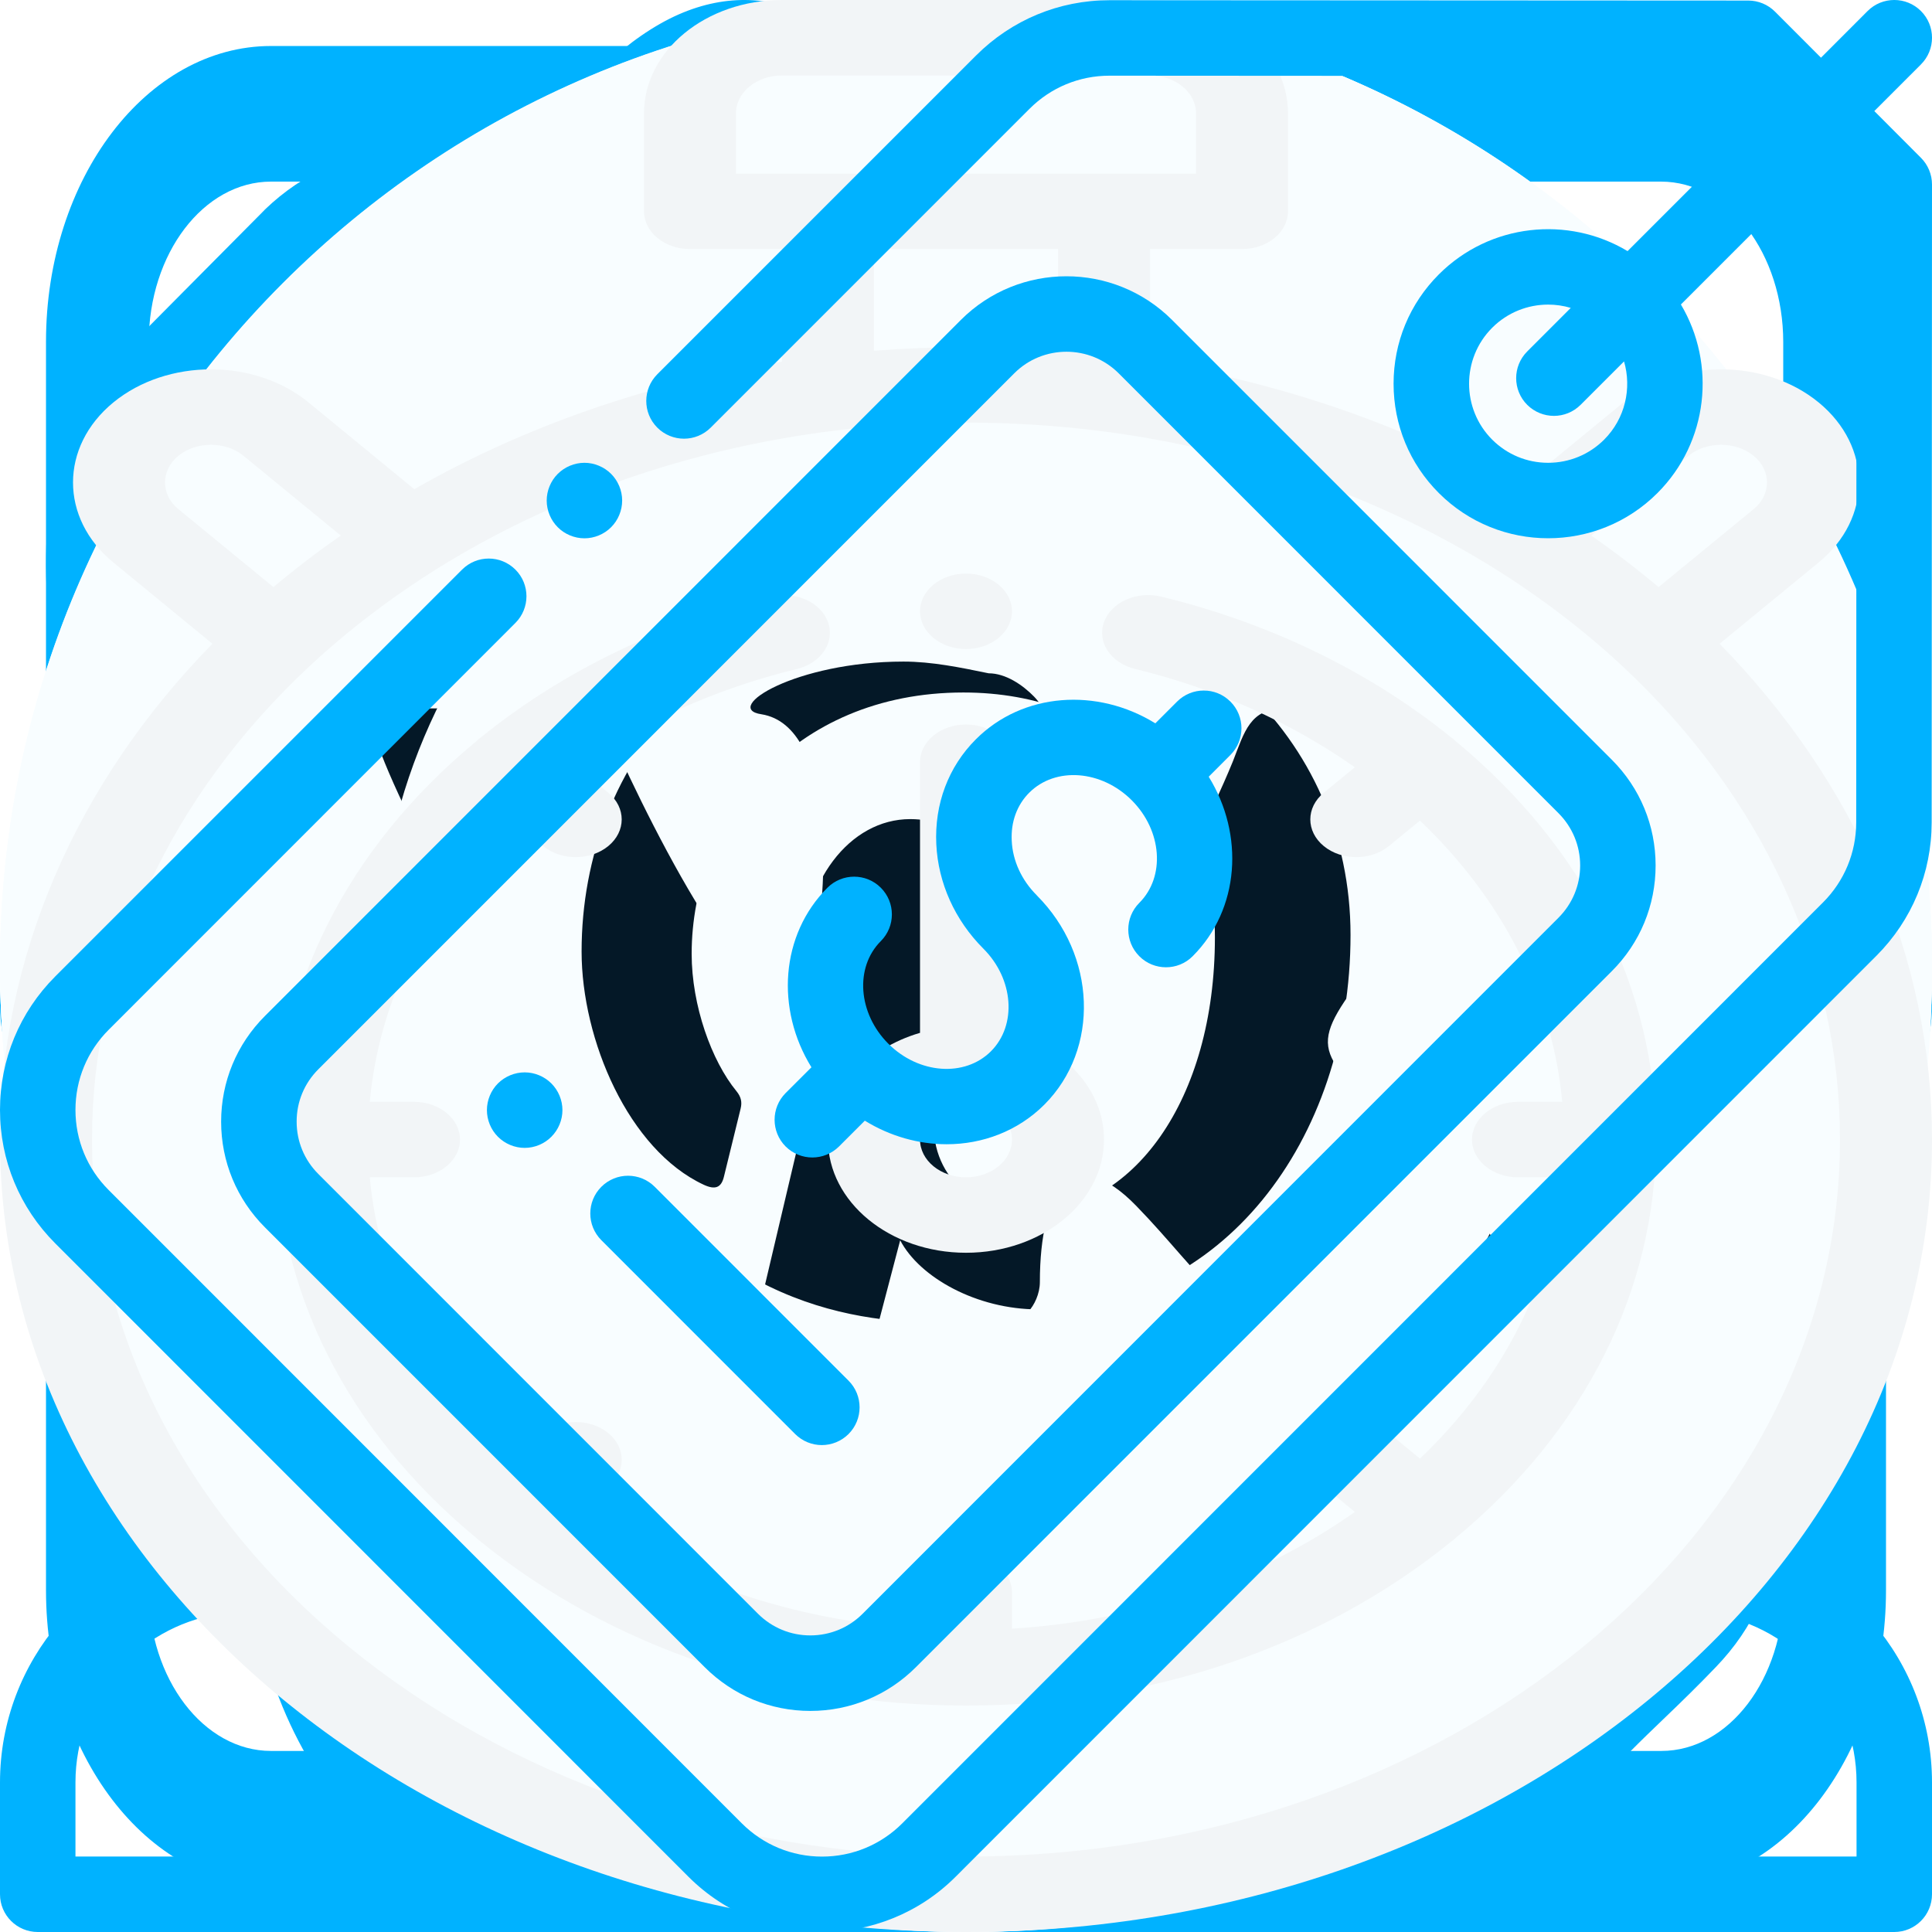
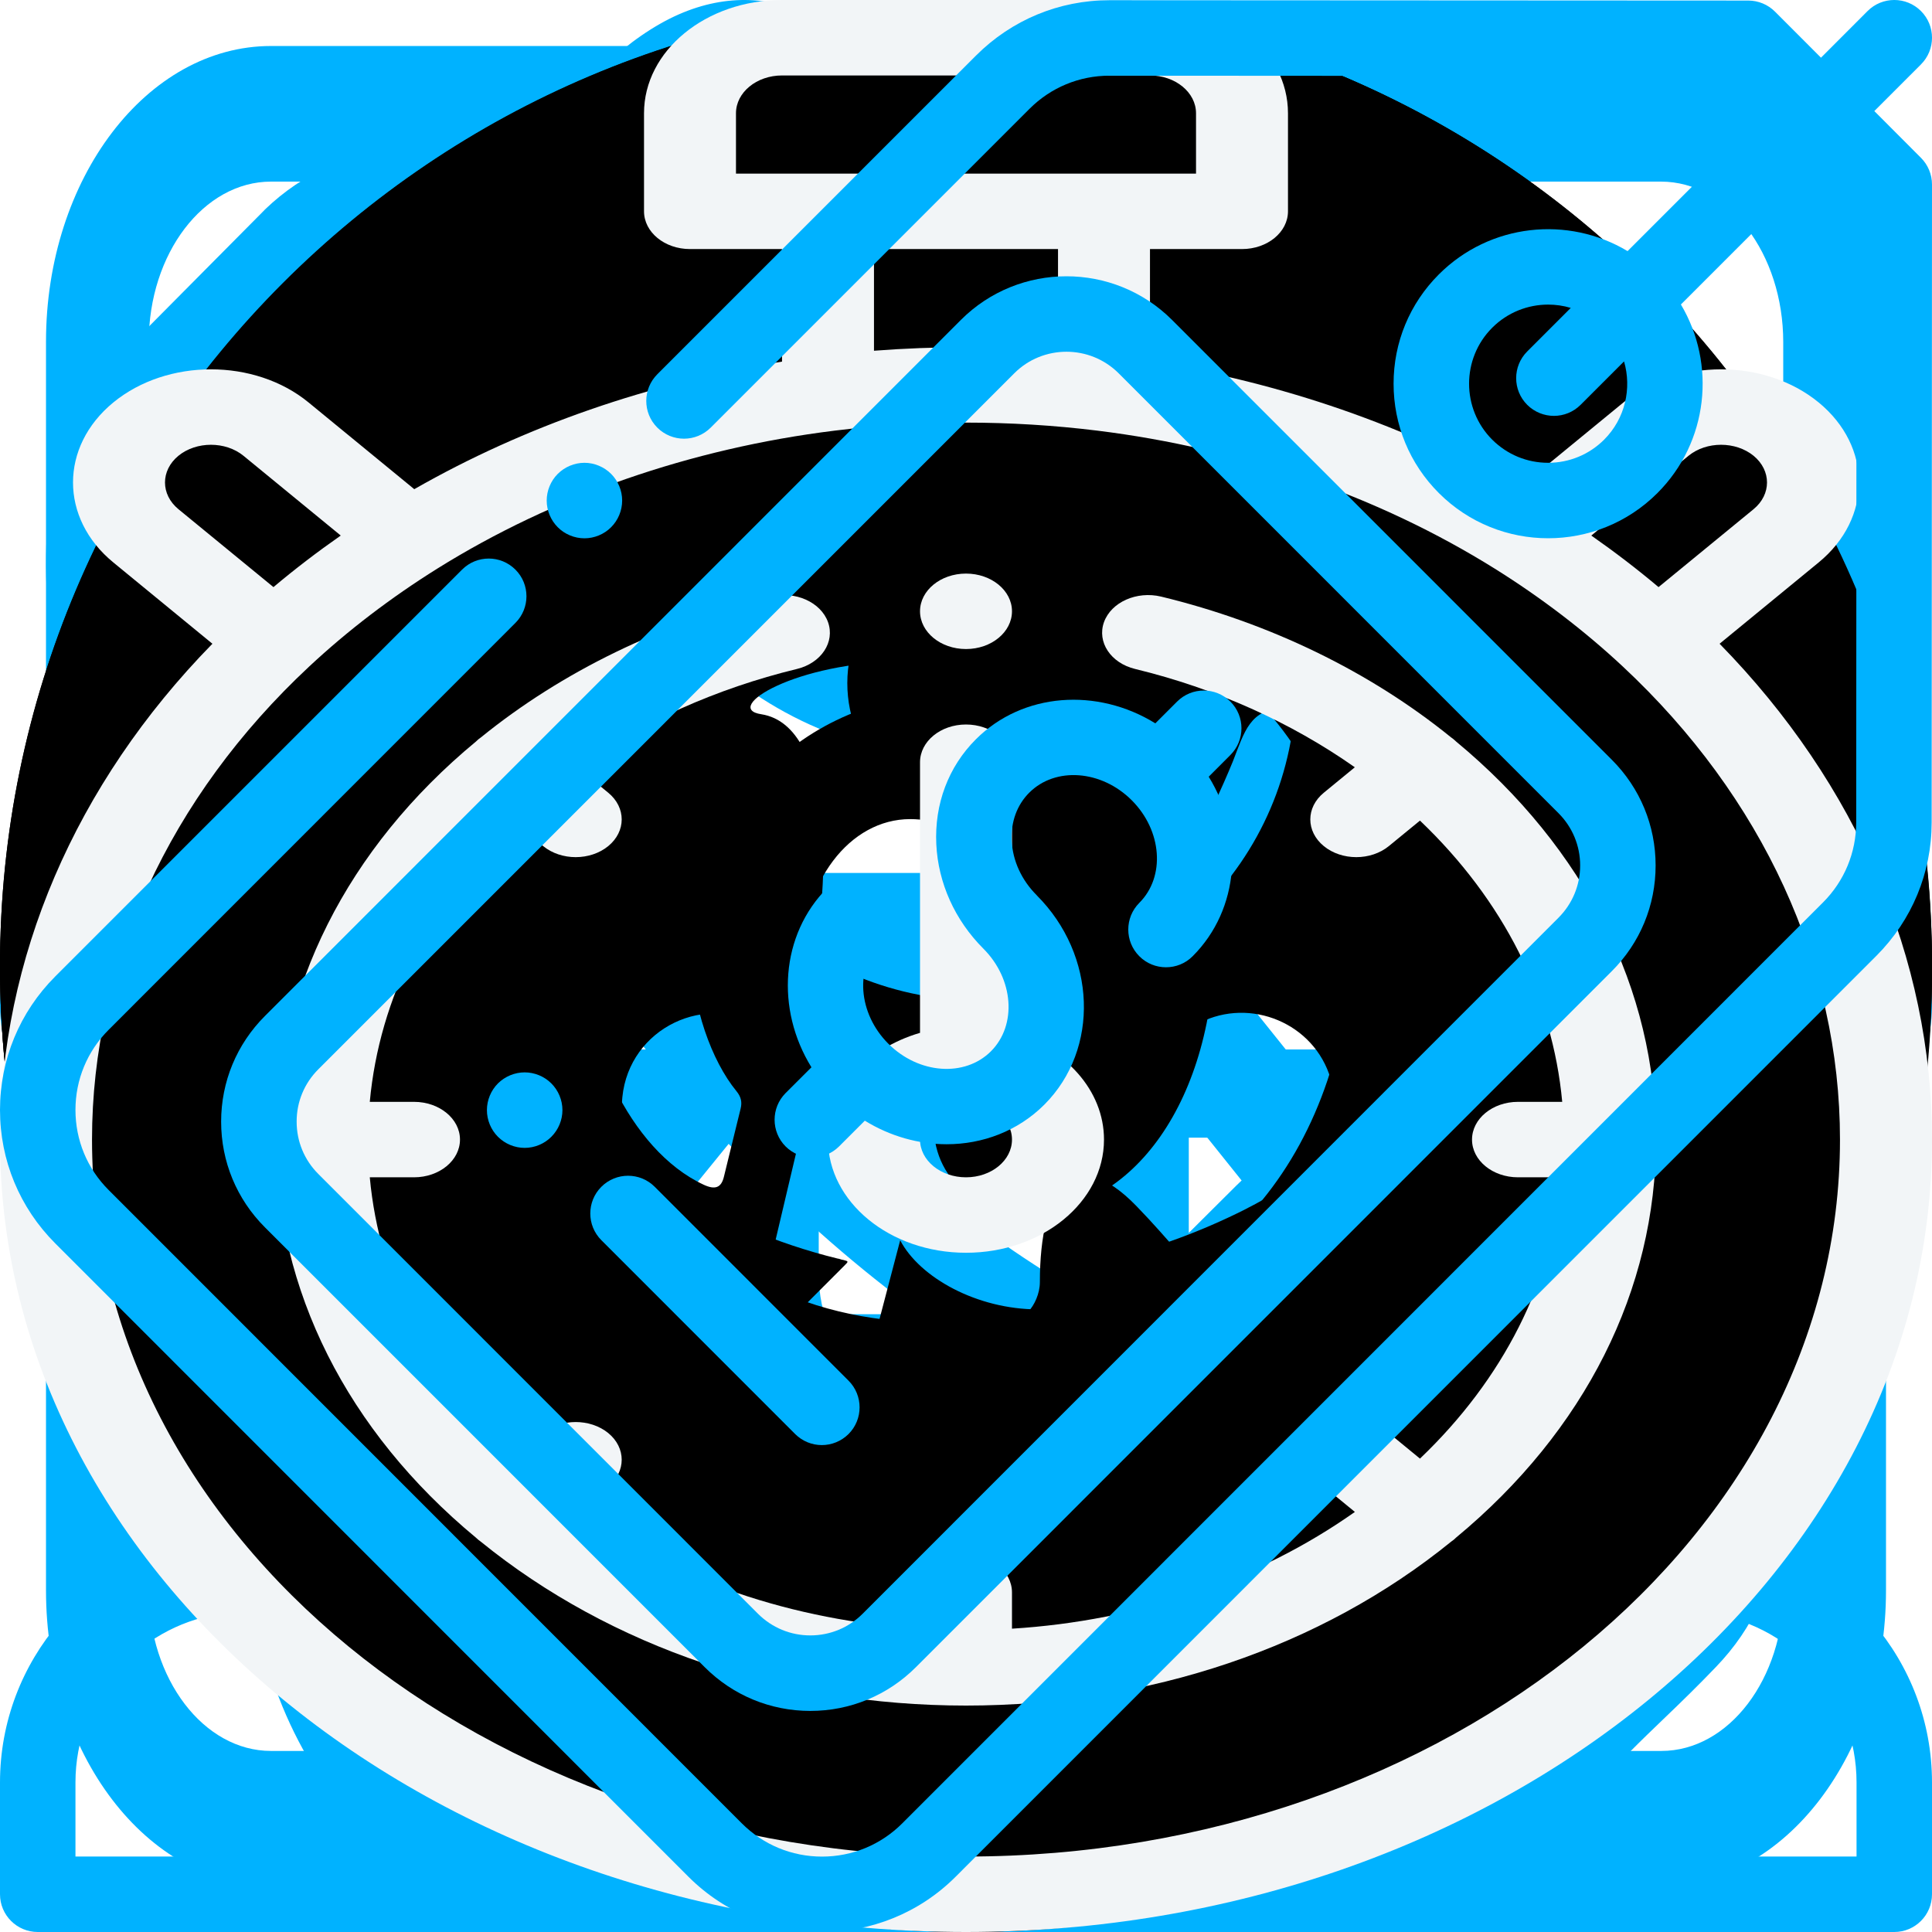
<svg xmlns="http://www.w3.org/2000/svg">
  <style>:root svg:not(:target){display:none}</style>
  <svg viewBox="0 0 35 35" fill="none" id="icon-detective">
    <path d="M17.5 11.017C17.123 11.017 16.816 11.375 16.816 11.817C16.816 12.258 17.123 12.616 17.5 12.616C17.877 12.616 18.184 12.258 18.184 11.817C18.184 11.375 17.877 11.017 17.5 11.017Z" fill="#00B2FF" />
    <path d="M32.949 15.814H30.289C28.887 11.132 26.853 2.922 23.167 0.598C21.324 -0.563 19.581 0.248 18.926 1.895C18.647 2.595 18.091 2.963 17.5 2.963C16.901 2.963 16.349 2.587 16.074 1.896C15.442 0.305 13.741 -0.58 11.962 0.429C8.218 2.556 6.124 11.096 4.711 15.814H2.051C0.918 15.814 0 16.887 0 18.212C0 19.534 0.92 20.61 2.051 20.61H32.949C34.082 20.61 35 19.537 35 18.212C35 16.89 34.08 15.814 32.949 15.814ZM7.112 12.616H14.766C15.143 12.616 15.449 12.258 15.449 11.817C15.449 11.375 15.143 11.017 14.766 11.017H7.59C9.651 4.361 11.576 2.426 12.559 1.868C13.633 1.259 14.516 1.768 14.834 2.57C15.336 3.829 16.373 4.562 17.5 4.562C18.63 4.562 19.666 3.827 20.166 2.57C20.493 1.746 21.381 1.289 22.518 2.005C23.507 2.629 25.426 4.627 27.41 11.017H20.234C19.857 11.017 19.551 11.375 19.551 11.817C19.551 12.258 19.857 12.616 20.234 12.616H27.888C28.234 13.782 28.593 14.984 28.841 15.814H6.159C6.407 14.986 6.765 13.787 7.112 12.616ZM32.949 19.012H2.051C1.674 19.012 1.367 18.653 1.367 18.212C1.367 17.771 1.673 17.413 2.051 17.413H32.949C33.326 17.413 33.633 17.771 33.633 18.212C33.633 18.653 33.327 19.012 32.949 19.012Z" fill="#00B2FF" />
    <path d="M16.133 23.808H5.195C4.818 23.808 4.512 24.166 4.512 24.608V27.805C4.512 31.772 7.272 35 10.664 35C13.235 35 15.51 33.151 16.415 30.366C17.102 29.999 17.898 29.999 18.585 30.366C19.49 33.151 21.765 35 24.336 35C27.728 35 30.488 31.772 30.488 27.805V24.607C30.488 24.166 30.182 23.808 29.805 23.808H18.867C18.49 23.808 18.184 24.166 18.184 24.607V25.407H16.816V24.607C16.816 24.166 16.51 23.808 16.133 23.808ZM10.664 33.401C8.026 33.401 5.879 30.891 5.879 27.805V25.407H15.449V27.805C15.449 30.899 13.314 33.401 10.664 33.401ZM19.551 25.407H29.121V27.805C29.121 30.891 26.974 33.401 24.336 33.401C21.679 33.401 19.551 30.891 19.551 27.805V25.407ZM18.184 27.006V27.805C18.184 28.061 18.196 28.315 18.219 28.568C17.744 28.466 17.256 28.466 16.781 28.568C16.804 28.315 16.816 28.061 16.816 27.805V27.006H18.184Z" fill="#00B2FF" />
    <path d="M10.664 30.203C9.533 30.203 8.613 29.127 8.613 27.805C8.613 27.363 8.307 27.006 7.93 27.006C7.552 27.006 7.246 27.363 7.246 27.805C7.246 30.009 8.779 31.802 10.664 31.802C11.042 31.802 11.348 31.444 11.348 31.003C11.348 30.561 11.042 30.203 10.664 30.203Z" fill="#00B2FF" />
    <path d="M24.336 31.802C26.221 31.802 27.754 30.009 27.754 27.805C27.754 27.363 27.448 27.006 27.07 27.006C26.693 27.006 26.387 27.363 26.387 27.805C26.387 29.127 25.467 30.203 24.336 30.203C23.958 30.203 23.652 30.561 23.652 31.003C23.652 31.444 23.958 31.802 24.336 31.802Z" fill="#00B2FF" />
  </svg>
  <svg viewBox="0 0 21 20" fill="none" id="icon-email">
    <path d="M18.058 0H2.946C1.597 0 0.5 1.441 0.5 3.214V16.786C0.5 18.559 1.597 20 2.946 20H18.054C19.403 20 20.5 18.559 20.5 16.786V3.219C20.504 1.446 19.407 0 18.058 0ZM19.387 16.786C19.387 17.749 18.791 18.532 18.058 18.532H2.946C2.213 18.532 1.617 17.749 1.617 16.786V3.219C1.617 2.257 2.213 1.474 2.946 1.474H18.054C18.787 1.474 19.383 2.257 19.383 3.219V16.786H19.387Z" fill="#00B2FF" />
    <path d="M13.113 9.831L18.005 4.067C18.232 3.796 18.253 3.333 18.046 3.029C17.839 2.73 17.487 2.703 17.256 2.974L10.51 10.93L9.194 9.386C9.19 9.38 9.186 9.375 9.186 9.369C9.157 9.331 9.128 9.299 9.095 9.266L3.74 2.969C3.509 2.697 3.157 2.724 2.95 3.029C2.743 3.333 2.764 3.796 2.995 4.067L7.945 9.88L3.016 15.944C2.793 16.221 2.78 16.683 2.991 16.982C3.103 17.134 3.252 17.216 3.401 17.216C3.538 17.216 3.674 17.151 3.782 17.02L8.785 10.87L10.142 12.463C10.25 12.588 10.382 12.648 10.514 12.648C10.647 12.648 10.784 12.583 10.887 12.458L12.282 10.816L17.256 17.026C17.363 17.162 17.504 17.227 17.64 17.227C17.79 17.227 17.934 17.151 18.046 16.998C18.257 16.705 18.249 16.237 18.025 15.96L13.113 9.831Z" fill="#00B2FF" />
  </svg>
  <svg viewBox="0 0 35 35" fill="none" id="icon-hired">
    <path d="M31.264 27.893C31.639 27.375 31.861 26.738 31.861 26.051V21.943C31.861 21.566 31.555 21.26 31.177 21.26H28.122C26.71 21.26 25.561 22.409 25.561 23.821V26.051C25.561 26.738 25.783 27.374 26.157 27.892C25.69 27.968 25.24 28.118 24.821 28.337C23.871 26.919 22.315 25.942 20.527 25.777C20.52 25.775 20.513 25.774 20.506 25.772C21.146 25.058 21.536 24.115 21.536 23.083V17.5C21.536 17.122 21.23 16.816 20.852 16.816H16.7C14.916 16.816 13.464 18.268 13.464 20.052V23.083C13.464 24.115 13.854 25.058 14.494 25.772C14.487 25.774 14.48 25.775 14.473 25.777C12.685 25.942 11.128 26.92 10.179 28.337C9.759 28.118 9.31 27.968 8.842 27.892C9.217 27.374 9.439 26.738 9.439 26.051V21.943C9.439 21.566 9.133 21.26 8.755 21.26H5.7C4.288 21.26 3.139 22.409 3.139 23.821V26.051C3.139 26.738 3.361 27.375 3.736 27.893C1.62 28.239 0 30.079 0 32.291V34.316C0 34.694 0.306 35 0.684 35H34.316C34.694 35 35 34.694 35 34.316V32.291C35 30.079 33.38 28.239 31.264 27.893ZM4.506 23.821C4.506 23.163 5.042 22.627 5.7 22.627H8.072V23.459C8.072 23.868 7.74 24.2 7.332 24.2H4.506V23.821ZM4.506 25.567H7.332C7.592 25.567 7.841 25.519 8.072 25.432V26.051C8.072 27.034 7.272 27.834 6.289 27.834C5.306 27.834 4.506 27.034 4.506 26.051V25.567ZM6.73 29.201L6.289 29.642L5.848 29.201H6.73ZM9.198 31.564V33.633H1.367V32.291C1.367 30.758 2.49 29.483 3.956 29.242L5.806 31.092C5.934 31.22 6.108 31.292 6.289 31.292C6.47 31.292 6.644 31.22 6.772 31.092L8.623 29.242C8.949 29.295 9.264 29.4 9.556 29.554C9.325 30.181 9.198 30.858 9.198 31.564ZM17.5 25.752C16.029 25.752 14.832 24.554 14.832 23.083V22.179H18.917C19.37 22.179 19.797 22.064 20.169 21.86V23.083C20.169 24.554 18.971 25.752 17.5 25.752ZM18.692 27.119L17.5 28.31L16.308 27.119H18.692ZM14.831 20.052H14.832C14.832 19.022 15.67 18.184 16.7 18.184H20.169V19.561C20.169 20.251 19.607 20.812 18.917 20.812H14.831V20.052ZM24.435 33.633H23.105H11.895H10.565V32.266H15.016C15.394 32.266 15.7 31.96 15.7 31.582C15.7 31.204 15.394 30.898 15.016 30.898H10.615C10.908 28.956 12.463 27.422 14.416 27.16L17.017 29.76C17.15 29.894 17.325 29.96 17.5 29.96C17.675 29.96 17.85 29.894 17.983 29.76L20.584 27.16C22.755 27.451 24.435 29.314 24.435 31.564V33.633ZM26.928 23.821C26.928 23.163 27.464 22.627 28.122 22.627H30.494V23.459C30.494 23.868 30.162 24.2 29.753 24.2H26.928V23.821ZM26.928 25.567H29.753C30.014 25.567 30.263 25.519 30.494 25.432V26.051C30.494 27.034 29.694 27.834 28.711 27.834C27.728 27.834 26.928 27.034 26.928 26.051V25.567ZM29.152 29.201L28.711 29.642L28.27 29.201H29.152ZM25.802 33.633V31.564C25.802 30.858 25.675 30.181 25.444 29.554C25.736 29.4 26.05 29.295 26.377 29.242L28.227 31.092C28.356 31.22 28.53 31.292 28.711 31.292C28.892 31.292 29.066 31.22 29.194 31.092L31.044 29.242C32.51 29.483 33.633 30.758 33.633 32.291V33.633H25.802Z" fill="#00B2FF" />
    <path d="M20.869 4.466C20.602 4.2 20.169 4.2 19.902 4.466L16.548 7.821L15.098 6.371C14.831 6.104 14.398 6.104 14.131 6.371C13.864 6.638 13.864 7.071 14.131 7.338L16.064 9.271C16.193 9.399 16.366 9.471 16.548 9.471C16.729 9.471 16.903 9.399 17.031 9.271L20.869 5.433C21.136 5.166 21.136 4.733 20.869 4.466Z" fill="#00B2FF" />
    <path d="M20.295 0.593C19.95 0.439 19.546 0.594 19.392 0.939C19.238 1.284 19.393 1.688 19.738 1.841C21.721 2.726 23.002 4.699 23.002 6.869C23.002 9.902 20.534 12.37 17.5 12.37C14.466 12.37 11.998 9.902 11.998 6.869C11.998 4.71 13.27 2.741 15.238 1.852C15.582 1.697 15.735 1.292 15.58 0.948C15.424 0.603 15.019 0.451 14.675 0.606C12.219 1.716 10.631 4.174 10.631 6.869C10.631 10.656 13.713 13.737 17.5 13.737C21.287 13.737 24.369 10.656 24.369 6.869C24.369 4.16 22.77 1.696 20.295 0.593Z" fill="#00B2FF" />
    <path d="M17.524 0H17.5C17.122 0 16.816 0.306 16.816 0.684C16.816 1.061 17.122 1.367 17.5 1.367H17.518C17.519 1.367 17.52 1.367 17.521 1.367C17.897 1.367 18.203 1.063 18.205 0.687C18.207 0.309 17.902 0.002 17.524 0Z" fill="#00B2FF" />
    <path d="M17.983 31.099C17.856 30.972 17.68 30.898 17.5 30.898C17.32 30.898 17.144 30.972 17.017 31.099C16.89 31.226 16.816 31.402 16.816 31.582C16.816 31.762 16.89 31.938 17.017 32.065C17.144 32.193 17.32 32.266 17.5 32.266C17.68 32.266 17.856 32.193 17.983 32.065C18.11 31.938 18.184 31.762 18.184 31.582C18.184 31.402 18.11 31.226 17.983 31.099Z" fill="#00B2FF" />
  </svg>
  <svg viewBox="0 0 21 20" fill="none" id="icon-phone">
    <path d="M16.315 12.389C15.905 11.963 15.41 11.735 14.886 11.735C14.366 11.735 13.867 11.959 13.44 12.385L12.104 13.715C11.995 13.656 11.885 13.601 11.779 13.546C11.627 13.47 11.483 13.398 11.36 13.322C10.109 12.529 8.972 11.494 7.881 10.156C7.353 9.489 6.998 8.928 6.74 8.358C7.087 8.042 7.408 7.712 7.721 7.396C7.839 7.277 7.957 7.155 8.076 7.037C8.963 6.15 8.963 5.002 8.076 4.116L6.922 2.963C6.791 2.833 6.655 2.698 6.529 2.562C6.275 2.301 6.009 2.031 5.734 1.777C5.324 1.372 4.833 1.157 4.318 1.157C3.802 1.157 3.303 1.372 2.88 1.777C2.876 1.782 2.876 1.782 2.872 1.786L1.435 3.234C0.894 3.774 0.585 4.432 0.517 5.196C0.416 6.429 0.779 7.577 1.058 8.329C1.743 10.173 2.766 11.883 4.292 13.715C6.144 15.922 8.372 17.666 10.916 18.894C11.889 19.354 13.187 19.899 14.636 19.992C14.725 19.996 14.818 20 14.903 20C15.879 20 16.699 19.65 17.342 18.953C17.346 18.945 17.355 18.941 17.359 18.932C17.579 18.666 17.832 18.425 18.099 18.168C18.28 17.995 18.466 17.813 18.648 17.623C19.067 17.189 19.287 16.682 19.287 16.163C19.287 15.64 19.062 15.137 18.636 14.715L16.315 12.389ZM17.828 16.834C17.824 16.834 17.824 16.838 17.828 16.834C17.663 17.011 17.494 17.172 17.312 17.349C17.038 17.611 16.759 17.885 16.497 18.193C16.07 18.649 15.566 18.864 14.907 18.864C14.844 18.864 14.776 18.864 14.713 18.86C13.457 18.78 12.29 18.29 11.415 17.872C9.023 16.716 6.922 15.074 5.176 12.993C3.734 11.258 2.771 9.654 2.132 7.932C1.739 6.881 1.595 6.062 1.659 5.289C1.701 4.795 1.891 4.386 2.242 4.036L3.684 2.596C3.891 2.402 4.111 2.297 4.326 2.297C4.592 2.297 4.808 2.457 4.943 2.592C4.948 2.596 4.952 2.6 4.956 2.605C5.214 2.845 5.459 3.094 5.717 3.36C5.848 3.495 5.983 3.63 6.119 3.77L7.273 4.922C7.721 5.37 7.721 5.783 7.273 6.231C7.15 6.353 7.032 6.475 6.909 6.594C6.554 6.957 6.216 7.294 5.848 7.624C5.84 7.632 5.831 7.636 5.827 7.645C5.463 8.008 5.531 8.362 5.607 8.603C5.611 8.616 5.615 8.628 5.62 8.641C5.92 9.367 6.343 10.051 6.985 10.865L6.989 10.87C8.156 12.305 9.386 13.424 10.743 14.28C10.916 14.39 11.094 14.479 11.263 14.563C11.415 14.639 11.559 14.711 11.682 14.787C11.699 14.795 11.716 14.808 11.732 14.816C11.876 14.888 12.011 14.922 12.151 14.922C12.502 14.922 12.722 14.703 12.793 14.631L14.239 13.187C14.383 13.044 14.611 12.87 14.877 12.87C15.14 12.87 15.355 13.035 15.486 13.179C15.49 13.183 15.49 13.183 15.495 13.187L17.824 15.513C18.259 15.944 18.259 16.387 17.828 16.834Z" fill="#00B2FF" />
    <path d="M11.309 4.757C12.417 4.943 13.423 5.467 14.226 6.269C15.03 7.071 15.55 8.075 15.74 9.181C15.786 9.46 16.027 9.654 16.302 9.654C16.336 9.654 16.365 9.65 16.399 9.646C16.712 9.595 16.919 9.299 16.868 8.987C16.64 7.649 16.006 6.429 15.038 5.462C14.07 4.496 12.848 3.863 11.508 3.635C11.195 3.584 10.904 3.791 10.849 4.099C10.794 4.407 10.997 4.707 11.309 4.757Z" fill="#00B2FF" />
    <path d="M20.491 8.822C20.115 6.619 19.075 4.614 17.477 3.018C15.879 1.423 13.871 0.384 11.665 0.009C11.356 -0.046 11.065 0.165 11.009 0.473C10.959 0.785 11.166 1.077 11.479 1.132C13.449 1.465 15.245 2.398 16.674 3.82C18.103 5.247 19.033 7.041 19.367 9.008C19.413 9.287 19.654 9.481 19.929 9.481C19.963 9.481 19.992 9.477 20.026 9.472C20.335 9.426 20.546 9.131 20.491 8.822Z" fill="#00B2FF" />
  </svg>
  <svg viewBox="0 0 30 30" fill="none" id="icon-social-ok">
-     <path d="M15.171 12.643C16.328 12.643 17.228 11.678 17.207 10.629C17.228 9.578 16.35 8.593 15.193 8.593C14.078 8.593 13.157 9.493 13.157 10.607C13.157 11.721 14.057 12.643 15.171 12.643Z" fill="#F8FDFF" />
-     <path d="M15 0C6.729 0 0 6.729 0 15C0 23.293 6.729 30 15 30C23.293 30 30 23.271 30 15C30.021 6.729 23.293 0 15 0ZM15.214 5.679C17.914 5.679 20.143 7.907 20.121 10.629C20.121 13.371 17.871 15.579 15.129 15.536C12.428 15.493 10.264 13.286 10.264 10.607C10.264 7.886 12.471 5.679 15.214 5.679ZM20.721 17.25C20.721 17.293 20.7 17.314 20.7 17.357C20.636 17.786 20.421 18.129 20.057 18.364C19.821 18.514 19.564 18.664 19.307 18.793C18.664 19.114 17.979 19.371 17.271 19.543C17.186 19.564 17.186 19.564 17.25 19.629C17.636 20.014 18.043 20.421 18.428 20.807C18.921 21.3 19.436 21.814 19.928 22.307C20.636 23.014 20.443 24.193 19.543 24.621C19.393 24.707 19.221 24.729 19.05 24.771C18.964 24.771 18.857 24.771 18.771 24.771C18.75 24.771 18.729 24.771 18.729 24.75C18.386 24.707 18.107 24.536 17.85 24.3C16.993 23.443 16.114 22.564 15.257 21.707C15.193 21.643 15.193 21.643 15.129 21.707C14.25 22.586 13.393 23.443 12.514 24.321C12.364 24.471 12.214 24.579 12.021 24.664C11.893 24.729 11.743 24.75 11.614 24.771C11.529 24.771 11.443 24.771 11.336 24.771C11.293 24.771 11.271 24.75 11.229 24.75C10.65 24.643 10.264 24.321 10.093 23.764C9.921 23.207 10.05 22.714 10.457 22.307C10.821 21.943 11.164 21.6 11.529 21.236C12.064 20.7 12.6 20.164 13.114 19.65C13.178 19.586 13.178 19.586 13.093 19.564C13.071 19.564 13.028 19.543 13.007 19.543C12.043 19.307 11.164 18.921 10.329 18.407C9.836 18.086 9.6 17.614 9.664 17.036C9.771 15.964 10.971 15.386 11.871 15.964C12.043 16.071 12.193 16.157 12.386 16.243C13.371 16.736 14.421 16.95 15.514 16.886C16.05 16.864 16.586 16.757 17.121 16.586C17.636 16.414 18.086 16.179 18.557 15.921C19.328 15.471 20.336 15.836 20.636 16.671C20.678 16.8 20.7 16.907 20.721 17.036C20.721 17.1 20.721 17.164 20.721 17.25Z" fill="#F8FDFF" />
+     <path d="M15.171 12.643C16.328 12.643 17.228 11.678 17.207 10.629C17.228 9.578 16.35 8.593 15.193 8.593C14.078 8.593 13.157 9.493 13.157 10.607C13.157 11.721 14.057 12.643 15.171 12.643Z" fill="currentColor" />
+     <path d="M15 0C6.729 0 0 6.729 0 15C0 23.293 6.729 30 15 30C23.293 30 30 23.271 30 15C30.021 6.729 23.293 0 15 0ZM15.214 5.679C17.914 5.679 20.143 7.907 20.121 10.629C20.121 13.371 17.871 15.579 15.129 15.536C12.428 15.493 10.264 13.286 10.264 10.607C10.264 7.886 12.471 5.679 15.214 5.679ZM20.721 17.25C20.721 17.293 20.7 17.314 20.7 17.357C20.636 17.786 20.421 18.129 20.057 18.364C19.821 18.514 19.564 18.664 19.307 18.793C18.664 19.114 17.979 19.371 17.271 19.543C17.186 19.564 17.186 19.564 17.25 19.629C17.636 20.014 18.043 20.421 18.428 20.807C18.921 21.3 19.436 21.814 19.928 22.307C20.636 23.014 20.443 24.193 19.543 24.621C19.393 24.707 19.221 24.729 19.05 24.771C18.964 24.771 18.857 24.771 18.771 24.771C18.75 24.771 18.729 24.771 18.729 24.75C18.386 24.707 18.107 24.536 17.85 24.3C16.993 23.443 16.114 22.564 15.257 21.707C15.193 21.643 15.193 21.643 15.129 21.707C14.25 22.586 13.393 23.443 12.514 24.321C12.364 24.471 12.214 24.579 12.021 24.664C11.893 24.729 11.743 24.75 11.614 24.771C11.529 24.771 11.443 24.771 11.336 24.771C11.293 24.771 11.271 24.75 11.229 24.75C10.65 24.643 10.264 24.321 10.093 23.764C9.921 23.207 10.05 22.714 10.457 22.307C10.821 21.943 11.164 21.6 11.529 21.236C12.064 20.7 12.6 20.164 13.114 19.65C13.178 19.586 13.178 19.586 13.093 19.564C13.071 19.564 13.028 19.543 13.007 19.543C12.043 19.307 11.164 18.921 10.329 18.407C9.836 18.086 9.6 17.614 9.664 17.036C9.771 15.964 10.971 15.386 11.871 15.964C12.043 16.071 12.193 16.157 12.386 16.243C13.371 16.736 14.421 16.95 15.514 16.886C16.05 16.864 16.586 16.757 17.121 16.586C17.636 16.414 18.086 16.179 18.557 15.921C19.328 15.471 20.336 15.836 20.636 16.671C20.678 16.8 20.7 16.907 20.721 17.036C20.721 17.1 20.721 17.164 20.721 17.25Z" fill="currentColor" />
  </svg>
  <svg viewBox="0 0 30 30" fill="none" id="icon-social-pinterest">
-     <path d="M15 0C23.285 0 30 6.716 30 15C30 23.285 23.285 30 15 30C6.715 30 0 23.285 0 15C0 6.716 6.715 0 15 0Z" fill="#F8FDFF" />
-     <path d="M15 5C9.482 5 5 9.482 5 15C5 20.518 9.482 25 15 25C20.518 25 25 20.518 25 15C25 9.482 20.518 5 15 5ZM15 5.87C20.048 5.87 24.13 9.952 24.13 15C24.13 20.048 20.048 24.13 15 24.13C14.077 24.13 13.186 23.992 12.346 23.738C12.72 23.113 13.203 22.219 13.395 21.481C13.509 21.043 13.978 19.259 13.978 19.259C14.282 19.84 15.172 20.332 16.119 20.332C18.938 20.332 20.971 17.739 20.971 14.518C20.971 11.429 18.45 9.119 15.207 9.119C11.172 9.119 9.031 11.826 9.031 14.775C9.031 16.146 9.76 17.853 10.928 18.397C11.105 18.479 11.2 18.443 11.241 18.272C11.272 18.142 11.43 17.507 11.501 17.212C11.523 17.118 11.512 17.037 11.436 16.944C11.05 16.475 10.74 15.614 10.74 14.811C10.74 12.749 12.301 10.753 14.96 10.753C17.256 10.753 18.865 12.319 18.865 14.557C18.865 17.085 17.588 18.837 15.927 18.837C15.009 18.837 14.322 18.078 14.542 17.148C14.806 16.037 15.317 14.838 15.317 14.035C15.317 13.318 14.932 12.719 14.134 12.719C13.196 12.719 12.442 13.689 12.442 14.989C12.442 15.816 12.723 16.377 12.723 16.377C12.723 16.377 11.796 20.294 11.626 21.023C11.456 21.752 11.502 22.733 11.572 23.464C8.227 22.11 5.87 18.834 5.87 15C5.87 9.952 9.952 5.87 15 5.87Z" fill="#041827" />
+     <path fill-rule="evenodd" clip-rule="evenodd" d="M30 15C30 6.716 23.285 0 15 0C6.715 0 0 6.716 0 15C0 23.285 6.715 30 15 30C23.285 30 30 23.285 30 15ZM5 15C5 9.482 9.482 5 15 5C20.518 5 25 9.482 25 15C25 20.518 20.518 25 15 25C9.482 25 5 20.518 5 15ZM24.13 15C24.13 9.952 20.048 5.87 15 5.87C9.952 5.87 5.87 9.952 5.87 15C5.87 18.834 8.227 22.11 11.572 23.464C11.502 22.733 11.456 21.752 11.626 21.023C11.796 20.294 12.723 16.377 12.723 16.377C12.723 16.377 12.442 15.816 12.442 14.989C12.442 13.689 13.196 12.719 14.134 12.719C14.932 12.719 15.317 13.318 15.317 14.035C15.317 14.548 15.108 15.223 14.889 15.934C14.765 16.335 14.638 16.747 14.542 17.148C14.322 18.078 15.009 18.837 15.927 18.837C17.588 18.837 18.865 17.085 18.865 14.557C18.865 12.319 17.256 10.753 14.96 10.753C12.301 10.753 10.74 12.749 10.74 14.811C10.74 15.614 11.05 16.475 11.436 16.944C11.512 17.037 11.523 17.118 11.501 17.212C11.457 17.392 11.382 17.697 11.323 17.937C11.285 18.092 11.253 18.221 11.241 18.272C11.2 18.443 11.105 18.479 10.928 18.397C9.76 17.853 9.031 16.146 9.031 14.775C9.031 11.826 11.172 9.119 15.207 9.119C18.45 9.119 20.971 11.429 20.971 14.518C20.971 17.739 18.938 20.332 16.119 20.332C15.172 20.332 14.282 19.84 13.978 19.259C13.978 19.259 13.509 21.043 13.395 21.481C13.203 22.219 12.72 23.113 12.346 23.738C13.186 23.992 14.077 24.13 15 24.13C20.048 24.13 24.13 20.048 24.13 15Z" fill="currentColor" />
  </svg>
  <svg viewBox="0 0 30 30" fill="none" id="icon-social-vk">
-     <path d="M21.617 17.454C20.382 16.273 20.294 16.273 21.352 14.909C22.676 13.182 24.441 11 22.852 11H19.941C19.411 11 19.323 11.364 19.146 11.818C18.441 13.546 17.029 15.818 16.5 15.454C15.97 15.091 16.235 13.727 16.235 11.546C16.323 11.273 16.235 11 16.058 10.818C15.882 10.637 15.617 10.455 15.352 10.455C14.911 10.364 14.47 10.273 14.029 10.273C12.353 10.273 11.206 11 11.823 11.091C12.97 11.273 12.882 13.818 12.617 14.909C12.176 16.818 10.412 13.455 9.617 11.727C9.529 11.273 9.176 11 8.735 11H6.441C6.088 11 5.823 11.091 5.823 11.364C5.823 11.818 8.029 16.273 10.059 18.545C12.088 20.727 14.117 20.545 15.529 20.545C15.705 20.545 15.882 20.454 15.97 20.363C16.058 20.272 16.147 20.091 16.147 19.909C16.147 18.454 16.676 17.727 17.646 18.727C18.705 19.818 18.97 20.545 20.294 20.545H22.676C23.293 20.545 23.47 20.363 23.47 20.091C23.558 19.454 22.499 18.273 21.617 17.454ZM15.352 0.001C23.558 0.183 30.087 7 29.999 15.273C29.911 23.545 23.117 30.09 14.911 29.999C6.617 29.908 0 23.272 0 15C0.088 6.637 6.97 -0.09 15.352 0.001Z" fill="#F8FDFF" />
+     <path d="M21.617 17.454C20.382 16.273 20.294 16.273 21.352 14.909C22.676 13.182 24.441 11 22.852 11H19.941C19.411 11 19.323 11.364 19.146 11.818C18.441 13.546 17.029 15.818 16.5 15.454C15.97 15.091 16.235 13.727 16.235 11.546C16.323 11.273 16.235 11 16.058 10.818C15.882 10.637 15.617 10.455 15.352 10.455C14.911 10.364 14.47 10.273 14.029 10.273C12.353 10.273 11.206 11 11.823 11.091C12.97 11.273 12.882 13.818 12.617 14.909C12.176 16.818 10.412 13.455 9.617 11.727C9.529 11.273 9.176 11 8.735 11H6.441C6.088 11 5.823 11.091 5.823 11.364C5.823 11.818 8.029 16.273 10.059 18.545C12.088 20.727 14.117 20.545 15.529 20.545C15.705 20.545 15.882 20.454 15.97 20.363C16.058 20.272 16.147 20.091 16.147 19.909C16.147 18.454 16.676 17.727 17.646 18.727C18.705 19.818 18.97 20.545 20.294 20.545H22.676C23.293 20.545 23.47 20.363 23.47 20.091C23.558 19.454 22.499 18.273 21.617 17.454ZM15.352 0.001C23.558 0.183 30.087 7 29.999 15.273C29.911 23.545 23.117 30.09 14.911 29.999C6.617 29.908 0 23.272 0 15C0.088 6.637 6.97 -0.09 15.352 0.001Z" fill="currentColor" />
  </svg>
  <svg viewBox="0 0 35 35" fill="none" id="icon-stopwatch">
    <path d="M3.848 11.662L2.054 10.19C1.079 9.391 1.079 8.09 2.054 7.29C3.029 6.491 4.615 6.491 5.589 7.29L7.505 8.862C9.503 7.72 11.78 6.93 14.167 6.551V4.512H12.5C12.04 4.512 11.667 4.206 11.667 3.828V2.051C11.667 0.92 12.788 0 14.167 0H20.833C22.212 0 23.333 0.92 23.333 2.051V3.828C23.333 4.206 22.96 4.512 22.5 4.512H20.833V6.551C23.219 6.93 25.497 7.72 27.495 8.862L29.411 7.29C30.385 6.491 31.971 6.491 32.946 7.29C33.921 8.09 33.921 9.391 32.946 10.19L31.152 11.662C33.639 14.203 35 17.368 35 20.645C35 28.56 27.149 35 17.5 35C7.851 35 0 28.56 0 20.645C0 17.368 1.361 14.203 3.848 11.662ZM4.411 8.257C4.086 7.991 3.557 7.991 3.232 8.257C2.908 8.524 2.908 8.957 3.232 9.224L4.954 10.636C5.342 10.309 5.749 9.998 6.173 9.702L4.411 8.257ZM21.667 2.051C21.667 1.674 21.293 1.367 20.833 1.367H14.167C13.707 1.367 13.333 1.674 13.333 2.051V3.145H21.667V2.051ZM15.833 4.512V6.354C16.938 6.269 18.062 6.269 19.167 6.354V4.512H15.833ZM31.768 8.257C31.443 7.991 30.914 7.991 30.589 8.257L28.828 9.702C29.251 9.998 29.658 10.309 30.046 10.636L31.768 9.224C32.092 8.957 32.092 8.524 31.768 8.257ZM17.5 33.633C26.23 33.633 33.333 27.806 33.333 20.645C33.333 17.485 31.935 14.441 29.397 12.073C28.698 11.421 27.917 10.825 27.078 10.301C24.974 8.988 22.484 8.123 19.876 7.801C19.096 7.705 18.297 7.656 17.5 7.656C16.703 7.656 15.904 7.705 15.124 7.801C12.516 8.123 10.026 8.988 7.922 10.301C7.083 10.825 6.302 11.421 5.603 12.073C3.065 14.441 1.667 17.485 1.667 20.645C1.667 27.806 8.77 33.633 17.5 33.633Z" fill="#F2F5F7" />
    <path d="M17.5 22.695C16.121 22.695 15 21.775 15 20.645C15 19.753 15.697 18.994 16.667 18.711V13.809C16.667 13.431 17.04 13.125 17.5 13.125C17.96 13.125 18.333 13.431 18.333 13.809V18.711C19.303 18.994 20 19.753 20 20.645C20 21.775 18.879 22.695 17.5 22.695ZM17.5 19.961C17.04 19.961 16.667 20.267 16.667 20.645C16.667 21.022 17.04 21.328 17.5 21.328C17.96 21.328 18.333 21.022 18.333 20.645C18.333 20.267 17.96 19.961 17.5 19.961Z" fill="#F2F5F7" />
    <path d="M8.623 13.433C8.636 13.42 8.649 13.408 8.663 13.396C8.679 13.383 8.696 13.371 8.712 13.359C10.181 12.167 11.995 11.285 13.964 10.808C14.406 10.701 14.87 10.908 15 11.27C15.13 11.632 14.878 12.012 14.437 12.119C12.978 12.473 11.617 13.084 10.456 13.9L11.019 14.361C11.344 14.628 11.344 15.061 11.019 15.328C10.856 15.461 10.643 15.528 10.429 15.528C10.216 15.528 10.003 15.461 9.84 15.328L9.276 14.866C7.769 16.304 6.873 18.074 6.699 19.961H7.5C7.96 19.961 8.333 20.267 8.333 20.645C8.333 21.022 7.96 21.328 7.5 21.328H6.699C6.873 23.215 7.769 24.985 9.276 26.424L9.84 25.961C10.165 25.695 10.693 25.695 11.019 25.961C11.344 26.228 11.344 26.661 11.019 26.928L10.455 27.39C12.208 28.627 14.367 29.362 16.667 29.505V28.848C16.667 28.47 17.04 28.164 17.5 28.164C17.96 28.164 18.333 28.47 18.333 28.848V29.505C20.634 29.362 22.792 28.627 24.545 27.39L23.982 26.928C23.656 26.661 23.656 26.228 23.982 25.961C24.307 25.695 24.835 25.695 25.16 25.961L25.724 26.424C27.232 24.985 28.127 23.215 28.301 21.328H27.5C27.04 21.328 26.667 21.022 26.667 20.645C26.667 20.267 27.04 19.961 27.5 19.961H28.301C28.127 18.074 27.232 16.304 25.724 14.866L25.16 15.328C24.997 15.461 24.784 15.528 24.571 15.528C24.357 15.528 24.144 15.461 23.982 15.328C23.656 15.061 23.656 14.628 23.982 14.361L24.544 13.9C23.384 13.084 22.023 12.473 20.564 12.119C20.122 12.012 19.87 11.632 20 11.27C20.131 10.908 20.593 10.702 21.035 10.808C23.004 11.285 24.818 12.167 26.287 13.358C26.304 13.37 26.321 13.382 26.337 13.396C26.351 13.407 26.364 13.419 26.377 13.432C28.714 15.367 30 17.926 30 20.645C30 23.363 28.714 25.922 26.377 27.856C26.364 27.869 26.351 27.881 26.337 27.893C26.322 27.905 26.307 27.916 26.292 27.926C23.934 29.843 20.814 30.898 17.5 30.898C14.186 30.898 11.067 29.843 8.708 27.927C8.693 27.916 8.678 27.905 8.663 27.893C8.649 27.882 8.636 27.869 8.623 27.857C6.286 25.922 5 23.363 5 20.645C5 17.926 6.286 15.367 8.623 13.433Z" fill="#F2F5F7" />
    <path d="M17.5 11.758C17.04 11.758 16.667 11.451 16.667 11.074C16.667 10.697 17.04 10.391 17.5 10.391C17.96 10.391 18.333 10.697 18.333 11.074C18.333 11.451 17.96 11.758 17.5 11.758Z" fill="#F2F5F7" />
  </svg>
  <svg viewBox="0 0 35 35" fill="none" id="icon-tag">
    <path d="M11.071 8.585C10.944 8.458 10.767 8.384 10.588 8.384C10.408 8.384 10.231 8.458 10.104 8.585C9.977 8.712 9.904 8.888 9.904 9.068C9.904 9.248 9.977 9.424 10.104 9.551C10.231 9.679 10.408 9.752 10.588 9.752C10.767 9.752 10.944 9.679 11.071 9.551C11.198 9.424 11.271 9.248 11.271 9.068C11.271 8.888 11.198 8.712 11.071 8.585Z" fill="#00B2FF" />
    <path d="M34.8 2.859L33.955 2.012L34.8 1.167C35.067 0.9 35.067 0.467 34.8 0.2C34.533 -0.067 34.1 -0.067 33.833 0.2L32.989 1.045L32.156 0.211C32.028 0.083 31.854 0.01 31.672 0.01L20.102 0.004C20.102 0.004 20.101 0.004 20.1 0.004C19.187 0.004 18.328 0.36 17.682 1.006L11.908 6.78C11.641 7.047 11.641 7.48 11.908 7.747C12.175 8.014 12.608 8.014 12.875 7.747L18.649 1.973C19.036 1.585 19.552 1.371 20.1 1.371C20.101 1.371 20.101 1.371 20.102 1.371L31.388 1.378L32.022 2.012L29.485 4.549C28.41 3.904 26.992 4.045 26.066 4.971C25.537 5.5 25.246 6.203 25.246 6.951C25.246 7.699 25.537 8.403 26.066 8.932C26.612 9.478 27.329 9.751 28.046 9.751C28.763 9.751 29.48 9.478 30.026 8.932C30.951 8.007 31.092 6.592 30.451 5.516L32.988 2.979L33.633 3.625L33.627 14.898C33.626 15.446 33.413 15.961 33.025 16.349L16.344 33.033C15.956 33.42 15.44 33.634 14.892 33.634C14.344 33.634 13.828 33.42 13.44 33.033L1.969 21.559C1.581 21.172 1.367 20.656 1.367 20.107C1.367 19.559 1.581 19.043 1.969 18.655L9.337 11.285C9.604 11.018 9.604 10.585 9.337 10.319C9.07 10.052 8.638 10.052 8.371 10.319L1.002 17.688C0.356 18.334 0 19.194 0 20.107C0 21.021 0.356 21.88 1.002 22.526L12.473 34C13.14 34.666 14.016 35 14.892 35C15.768 35 16.644 34.666 17.311 34L33.992 17.316C34.637 16.67 34.993 15.812 34.994 14.899L35 3.342C35 3.161 34.928 2.987 34.8 2.859ZM29.06 7.965C28.789 8.235 28.429 8.384 28.046 8.384C27.663 8.384 27.304 8.235 27.033 7.965C26.474 7.406 26.474 6.496 27.033 5.937C27.312 5.658 27.679 5.518 28.046 5.518C28.184 5.518 28.323 5.538 28.456 5.578L27.667 6.367C27.4 6.634 27.4 7.067 27.667 7.334C27.801 7.467 27.976 7.534 28.151 7.534C28.326 7.534 28.5 7.467 28.634 7.334L29.421 6.547C29.563 7.034 29.443 7.582 29.06 7.965Z" fill="#00B2FF" />
    <path d="M29.2 13.764L21.234 5.797C20.178 4.741 18.461 4.741 17.406 5.797L4.799 18.406C4.288 18.917 4.006 19.597 4.006 20.32C4.006 21.043 4.288 21.723 4.799 22.234L12.766 30.202C13.277 30.713 13.957 30.995 14.68 30.995C15.402 30.995 16.082 30.713 16.593 30.202L29.2 17.593C29.712 17.081 29.993 16.402 29.993 15.679C29.993 14.956 29.712 14.276 29.2 13.764ZM28.233 16.626L15.627 29.235C15.374 29.488 15.037 29.627 14.68 29.627C14.322 29.627 13.986 29.488 13.732 29.235L5.766 21.267C5.513 21.014 5.374 20.678 5.374 20.32C5.373 19.962 5.513 19.625 5.766 19.372L18.373 6.764C18.634 6.502 18.977 6.372 19.32 6.372C19.663 6.372 20.006 6.503 20.267 6.764L28.233 14.731C28.486 14.984 28.626 15.321 28.626 15.679C28.626 16.036 28.486 16.373 28.233 16.626Z" fill="#00B2FF" />
    <path d="M22.29 13.677C22.557 13.41 22.557 12.977 22.29 12.71C22.023 12.443 21.591 12.443 21.324 12.71L20.93 13.104C19.879 12.454 18.53 12.541 17.678 13.394C17.181 13.891 16.927 14.566 16.962 15.295C16.996 15.998 17.299 16.67 17.815 17.186C17.815 17.186 17.815 17.186 17.815 17.186C18.365 17.736 18.426 18.57 17.952 19.045C17.477 19.519 16.643 19.458 16.093 18.908C15.543 18.358 15.482 17.524 15.957 17.049C16.224 16.782 16.224 16.349 15.957 16.082C15.69 15.815 15.257 15.815 14.99 16.082C14.137 16.935 14.05 18.284 14.7 19.335L14.232 19.802C13.966 20.069 13.966 20.502 14.232 20.769C14.366 20.902 14.541 20.969 14.716 20.969C14.891 20.969 15.066 20.902 15.2 20.769L15.667 20.302C16.126 20.585 16.642 20.729 17.149 20.729C17.801 20.729 18.439 20.491 18.919 20.012C19.926 19.004 19.865 17.303 18.782 16.22C18.782 16.22 18.782 16.22 18.782 16.219C18.506 15.944 18.345 15.592 18.328 15.229C18.311 14.89 18.424 14.582 18.645 14.361C19.119 13.886 19.953 13.948 20.503 14.498C20.503 14.498 20.503 14.498 20.503 14.498C20.503 14.498 20.503 14.498 20.503 14.498C21.053 15.048 21.114 15.882 20.64 16.356C20.373 16.623 20.373 17.056 20.64 17.323C20.773 17.457 20.948 17.523 21.123 17.523C21.298 17.523 21.473 17.457 21.606 17.323C22.459 16.471 22.546 15.122 21.897 14.071L22.29 13.677Z" fill="#00B2FF" />
    <path d="M15.372 25.012L11.861 21.5C11.594 21.233 11.161 21.233 10.894 21.5C10.627 21.767 10.627 22.2 10.894 22.467L14.405 25.979C14.539 26.112 14.713 26.179 14.888 26.179C15.063 26.179 15.238 26.112 15.372 25.979C15.639 25.712 15.639 25.279 15.372 25.012Z" fill="#00B2FF" />
    <path d="M9.988 19.627C9.861 19.5 9.685 19.427 9.505 19.427C9.325 19.427 9.149 19.5 9.021 19.627C8.894 19.754 8.821 19.93 8.821 20.111C8.821 20.291 8.894 20.467 9.021 20.594C9.149 20.722 9.325 20.795 9.505 20.795C9.685 20.795 9.861 20.722 9.988 20.594C10.116 20.466 10.189 20.291 10.189 20.111C10.189 19.93 10.116 19.755 9.988 19.627Z" fill="#00B2FF" />
  </svg>
</svg>
